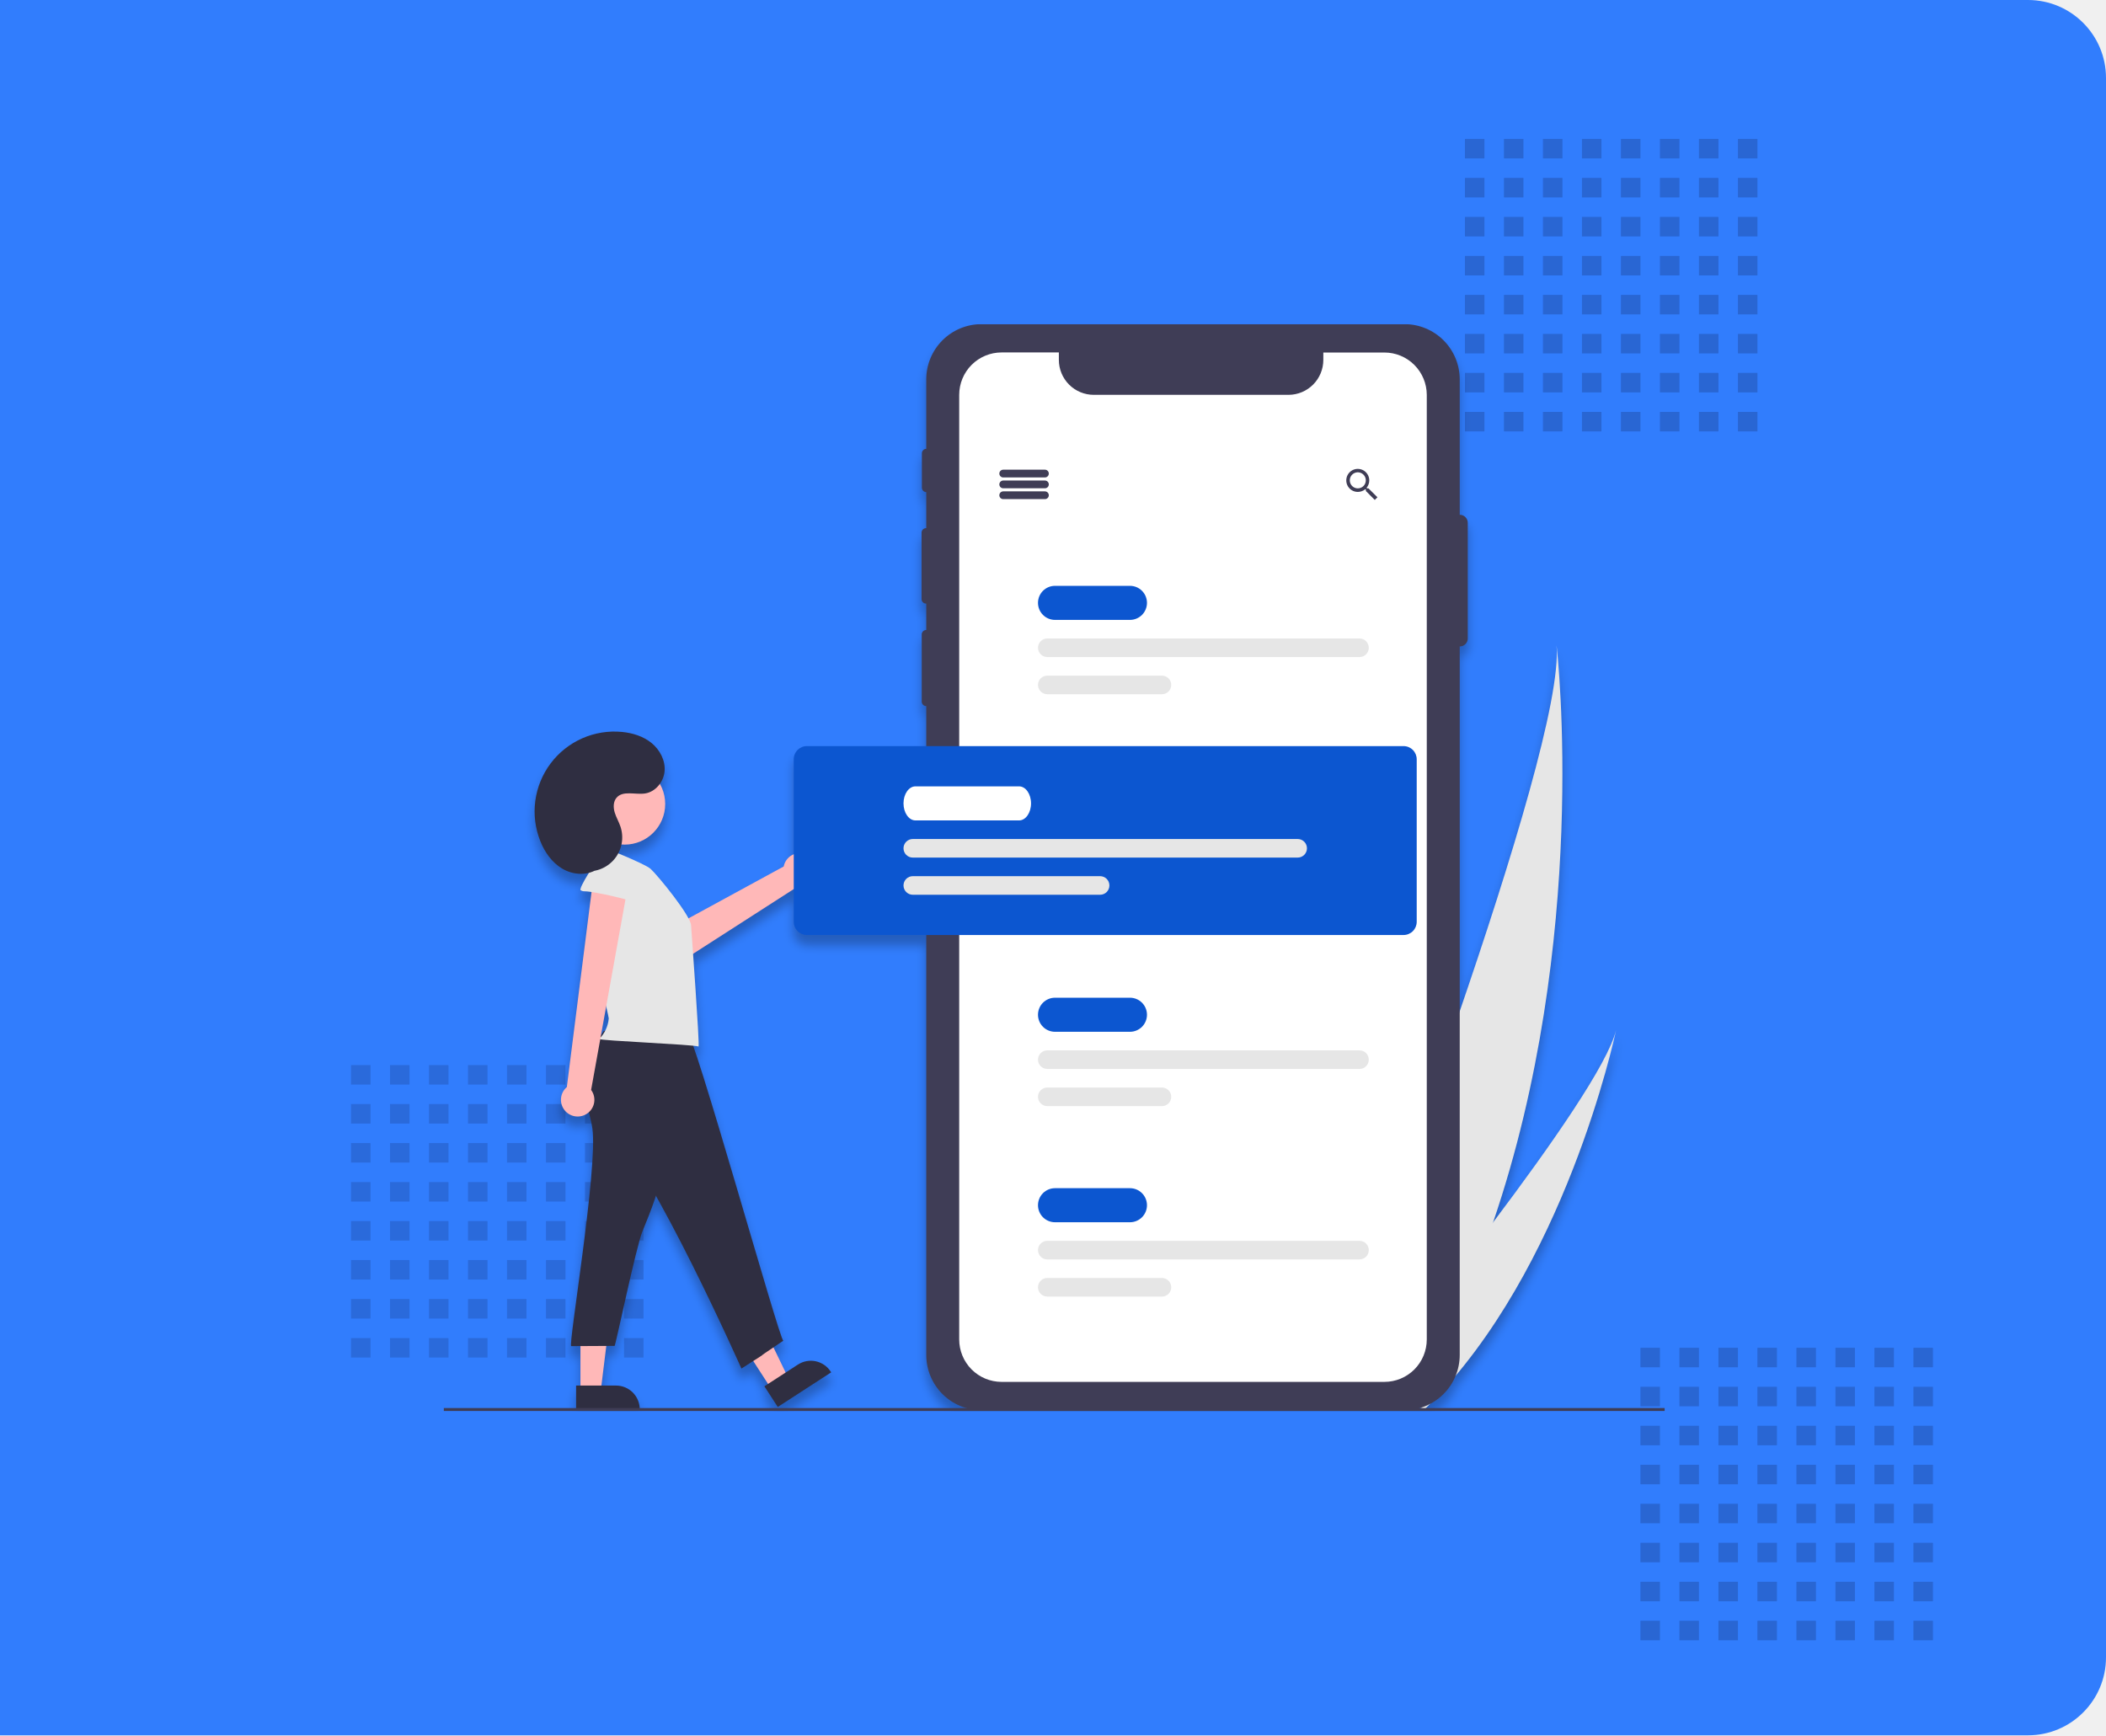
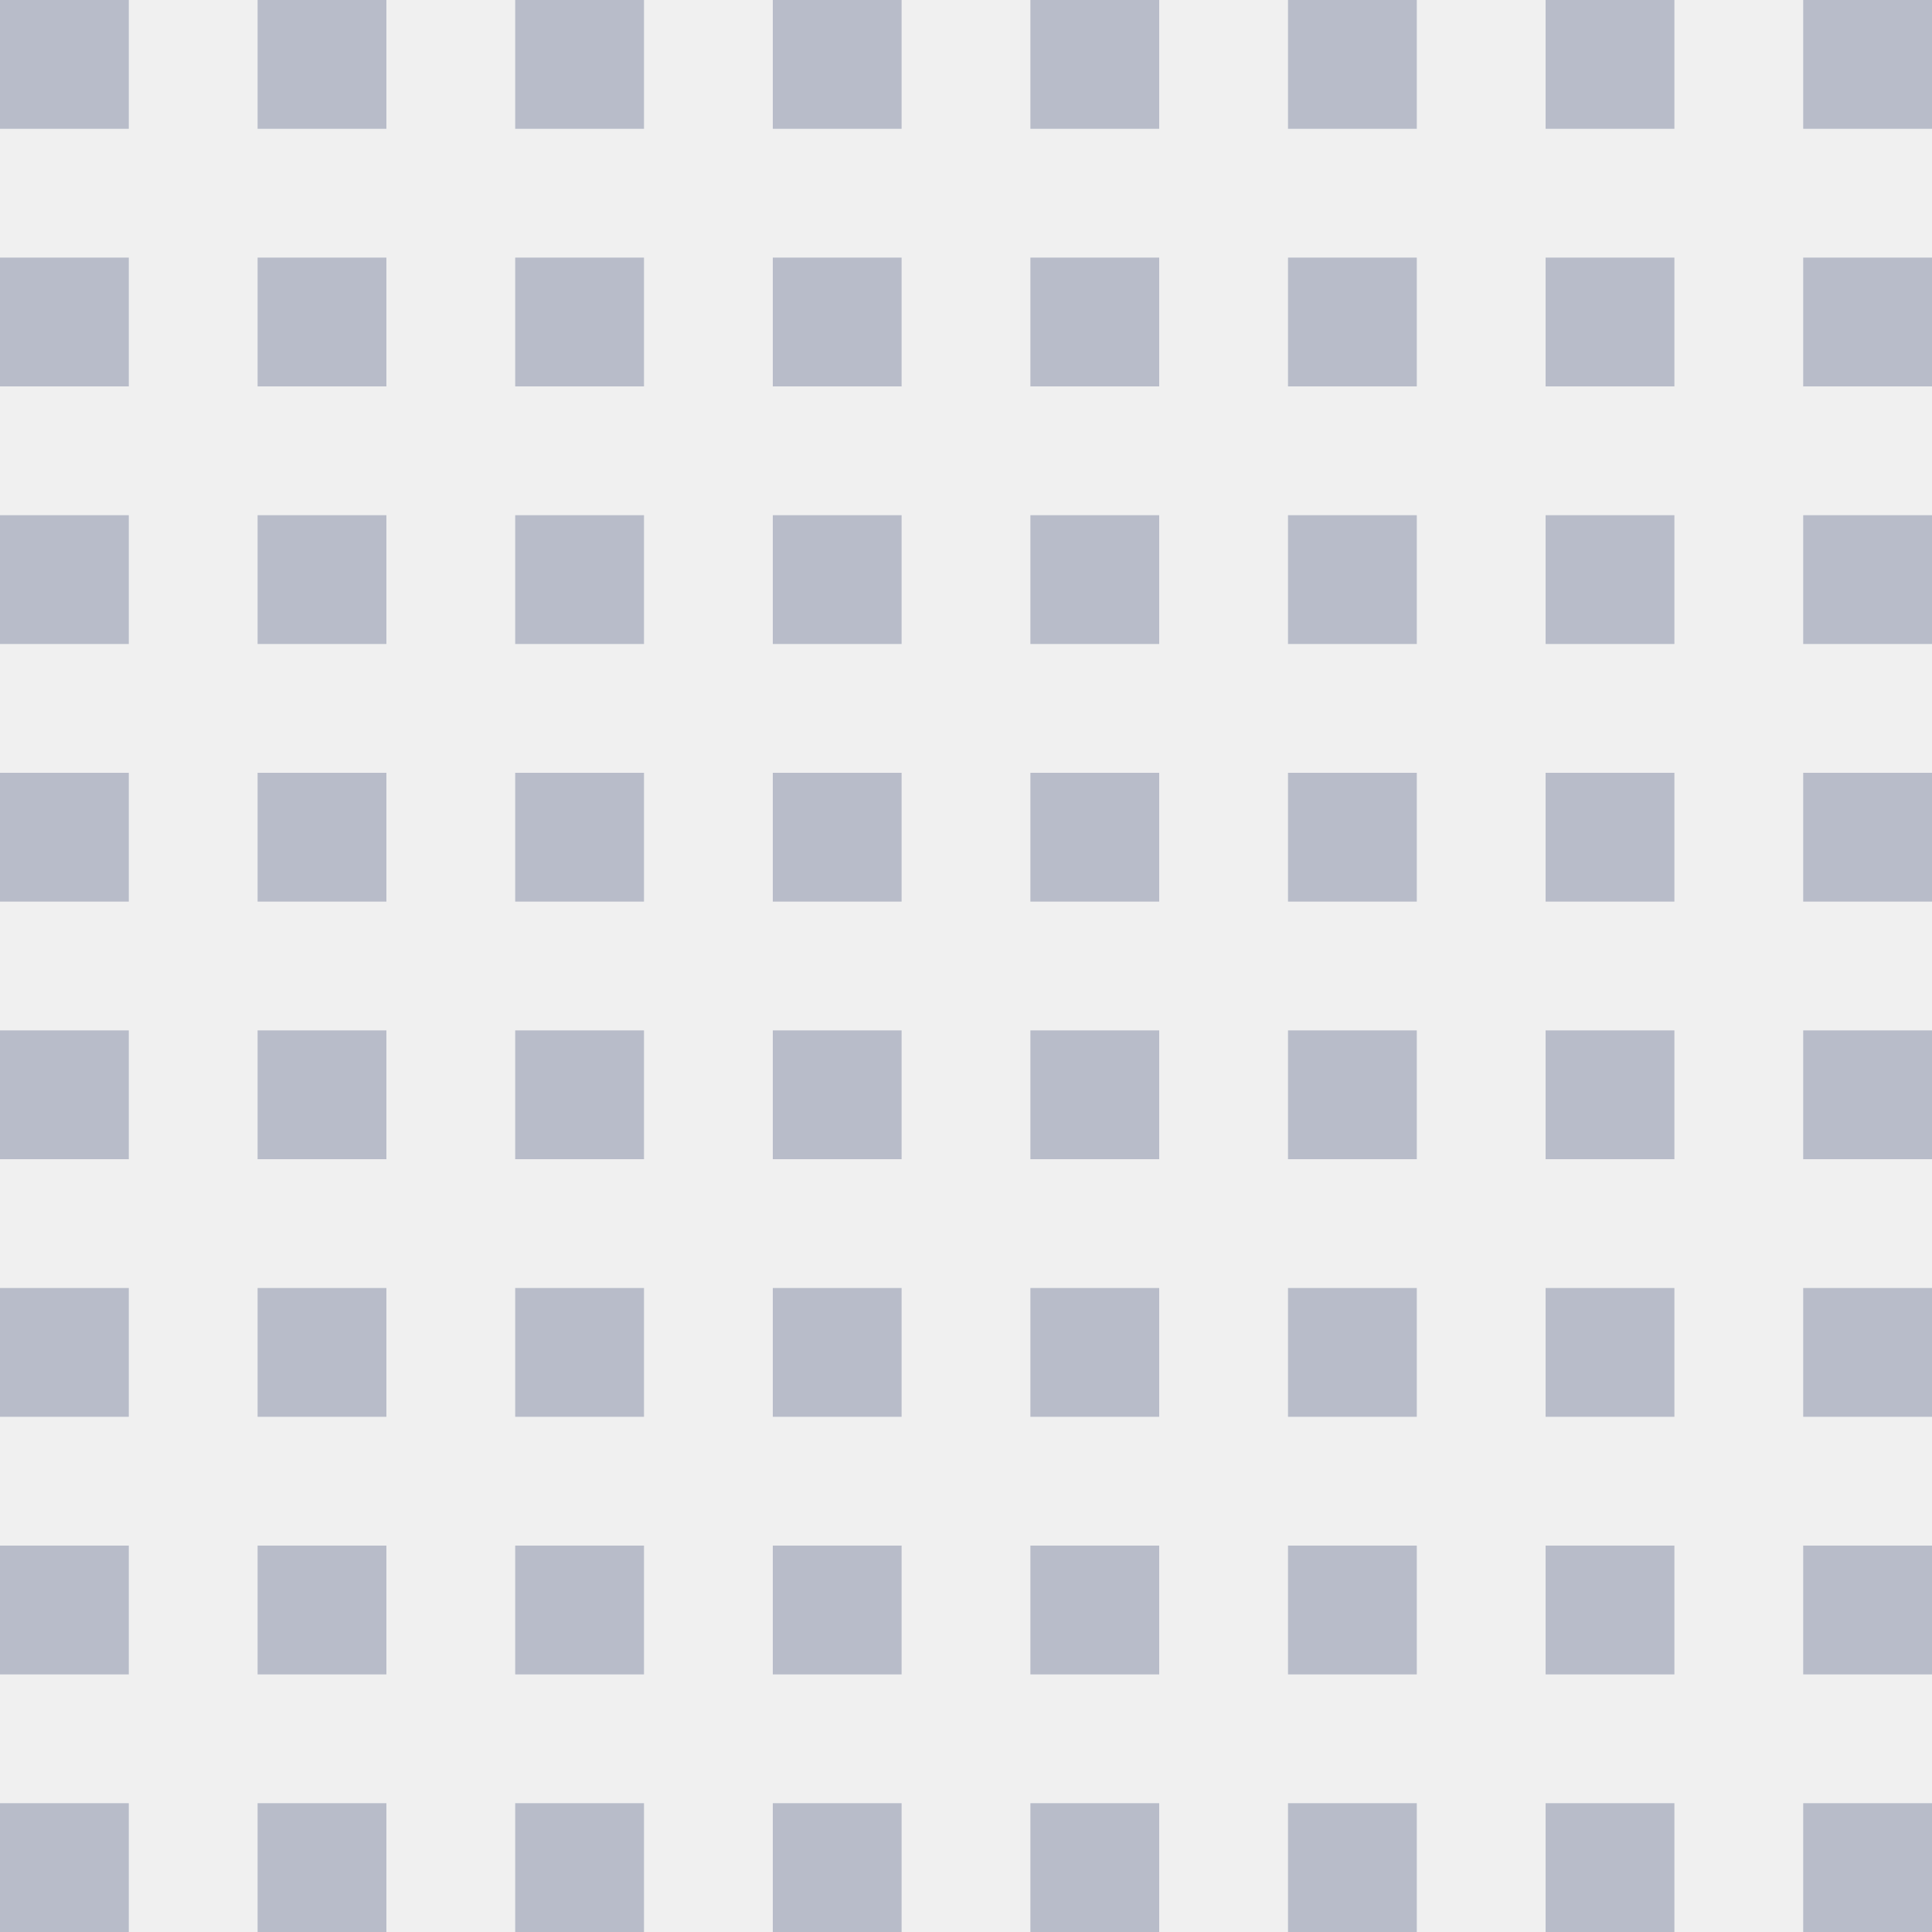
- <svg xmlns="http://www.w3.org/2000/svg" width="864" height="712" viewBox="0 0 864 712" fill="none">
-   <path d="M0 0H832C849.673 0 864 14.327 864 32V680C864 697.673 849.673 712 832 712H0V0Z" fill="#2878FE" fill-opacity="0.95" />
-   <g opacity="0.2">
-     <rect width="8" height="8" transform="translate(144 437)" fill="#0E1F55" />
-     <rect width="8" height="8" transform="translate(176 437)" fill="#0E1F55" />
-     <rect width="8" height="8" transform="translate(208 437)" fill="#0E1F55" />
-     <rect width="8" height="8" transform="translate(240 437)" fill="#0E1F55" />
-     <rect width="8" height="8" transform="translate(160 437)" fill="#0E1F55" />
-     <rect width="8" height="8" transform="translate(192 437)" fill="#0E1F55" />
-     <rect width="8" height="8" transform="translate(224 437)" fill="#0E1F55" />
-     <rect width="8" height="8" transform="translate(256 437)" fill="#0E1F55" />
-     <rect width="8" height="8" transform="translate(144 501)" fill="#0E1F55" />
-     <rect width="8" height="8" transform="translate(176 501)" fill="#0E1F55" />
-     <rect width="8" height="8" transform="translate(208 501)" fill="#0E1F55" />
-     <rect width="8" height="8" transform="translate(240 501)" fill="#0E1F55" />
-     <rect width="8" height="8" transform="translate(160 501)" fill="#0E1F55" />
-     <rect width="8" height="8" transform="translate(192 501)" fill="#0E1F55" />
-     <rect width="8" height="8" transform="translate(224 501)" fill="#0E1F55" />
-     <rect width="8" height="8" transform="translate(256 501)" fill="#0E1F55" />
-     <rect width="8" height="8" transform="translate(144 469)" fill="#0E1F55" />
-     <rect width="8" height="8" transform="translate(176 469)" fill="#0E1F55" />
-     <rect width="8" height="8" transform="translate(208 469)" fill="#0E1F55" />
-     <rect width="8" height="8" transform="translate(240 469)" fill="#0E1F55" />
-     <rect width="8" height="8" transform="translate(160 469)" fill="#0E1F55" />
-     <rect width="8" height="8" transform="translate(192 469)" fill="#0E1F55" />
-     <rect width="8" height="8" transform="translate(224 469)" fill="#0E1F55" />
-     <rect width="8" height="8" transform="translate(256 469)" fill="#0E1F55" />
-     <rect width="8" height="8" transform="translate(144 533)" fill="#0E1F55" />
-     <rect width="8" height="8" transform="translate(176 533)" fill="#0E1F55" />
-     <rect width="8" height="8" transform="translate(208 533)" fill="#0E1F55" />
-     <rect width="8" height="8" transform="translate(240 533)" fill="#0E1F55" />
-     <rect width="8" height="8" transform="translate(160 533)" fill="#0E1F55" />
-     <rect width="8" height="8" transform="translate(192 533)" fill="#0E1F55" />
-     <rect width="8" height="8" transform="translate(224 533)" fill="#0E1F55" />
-     <rect width="8" height="8" transform="translate(256 533)" fill="#0E1F55" />
-     <rect width="8" height="8" transform="translate(144 453)" fill="#0E1F55" />
-     <rect width="8" height="8" transform="translate(176 453)" fill="#0E1F55" />
-     <rect width="8" height="8" transform="translate(208 453)" fill="#0E1F55" />
-     <rect width="8" height="8" transform="translate(240 453)" fill="#0E1F55" />
-     <rect width="8" height="8" transform="translate(160 453)" fill="#0E1F55" />
-     <rect width="8" height="8" transform="translate(192 453)" fill="#0E1F55" />
-     <rect width="8" height="8" transform="translate(224 453)" fill="#0E1F55" />
-     <rect width="8" height="8" transform="translate(256 453)" fill="#0E1F55" />
-     <rect width="8" height="8" transform="translate(144 517)" fill="#0E1F55" />
-     <rect width="8" height="8" transform="translate(176 517)" fill="#0E1F55" />
-     <rect width="8" height="8" transform="translate(208 517)" fill="#0E1F55" />
-     <rect width="8" height="8" transform="translate(240 517)" fill="#0E1F55" />
-     <rect width="8" height="8" transform="translate(160 517)" fill="#0E1F55" />
-     <rect width="8" height="8" transform="translate(192 517)" fill="#0E1F55" />
-     <rect width="8" height="8" transform="translate(224 517)" fill="#0E1F55" />
-     <rect width="8" height="8" transform="translate(256 517)" fill="#0E1F55" />
-     <rect width="8" height="8" transform="translate(144 485)" fill="#0E1F55" />
-     <rect width="8" height="8" transform="translate(176 485)" fill="#0E1F55" />
-     <rect width="8" height="8" transform="translate(208 485)" fill="#0E1F55" />
-     <rect width="8" height="8" transform="translate(240 485)" fill="#0E1F55" />
-     <rect width="8" height="8" transform="translate(160 485)" fill="#0E1F55" />
-     <rect width="8" height="8" transform="translate(192 485)" fill="#0E1F55" />
-     <rect width="8" height="8" transform="translate(224 485)" fill="#0E1F55" />
-     <rect width="8" height="8" transform="translate(256 485)" fill="#0E1F55" />
-     <rect width="8" height="8" transform="translate(144 549)" fill="#0E1F55" />
-     <rect width="8" height="8" transform="translate(176 549)" fill="#0E1F55" />
-     <rect width="8" height="8" transform="translate(208 549)" fill="#0E1F55" />
-     <rect width="8" height="8" transform="translate(240 549)" fill="#0E1F55" />
-     <rect width="8" height="8" transform="translate(160 549)" fill="#0E1F55" />
-     <rect width="8" height="8" transform="translate(192 549)" fill="#0E1F55" />
-     <rect width="8" height="8" transform="translate(224 549)" fill="#0E1F55" />
-     <rect width="8" height="8" transform="translate(256 549)" fill="#0E1F55" />
-   </g>
-   <g opacity="0.25">
-     <rect width="8" height="8" transform="translate(673 553)" fill="#0E1F55" />
-     <rect width="8" height="8" transform="translate(705 553)" fill="#0E1F55" />
-     <rect width="8" height="8" transform="translate(737 553)" fill="#0E1F55" />
-     <rect width="8" height="8" transform="translate(769 553)" fill="#0E1F55" />
-     <rect width="8" height="8" transform="translate(689 553)" fill="#0E1F55" />
-     <rect width="8" height="8" transform="translate(721 553)" fill="#0E1F55" />
-     <rect width="8" height="8" transform="translate(753 553)" fill="#0E1F55" />
-     <rect width="8" height="8" transform="translate(785 553)" fill="#0E1F55" />
-     <rect width="8" height="8" transform="translate(673 617)" fill="#0E1F55" />
-     <rect width="8" height="8" transform="translate(705 617)" fill="#0E1F55" />
-     <rect width="8" height="8" transform="translate(737 617)" fill="#0E1F55" />
-     <rect width="8" height="8" transform="translate(769 617)" fill="#0E1F55" />
-     <rect width="8" height="8" transform="translate(689 617)" fill="#0E1F55" />
-     <rect width="8" height="8" transform="translate(721 617)" fill="#0E1F55" />
-     <rect width="8" height="8" transform="translate(753 617)" fill="#0E1F55" />
-     <rect width="8" height="8" transform="translate(785 617)" fill="#0E1F55" />
-     <rect width="8" height="8" transform="translate(673 585)" fill="#0E1F55" />
-     <rect width="8" height="8" transform="translate(705 585)" fill="#0E1F55" />
-     <rect width="8" height="8" transform="translate(737 585)" fill="#0E1F55" />
-     <rect width="8" height="8" transform="translate(769 585)" fill="#0E1F55" />
-     <rect width="8" height="8" transform="translate(689 585)" fill="#0E1F55" />
-     <rect width="8" height="8" transform="translate(721 585)" fill="#0E1F55" />
-     <rect width="8" height="8" transform="translate(753 585)" fill="#0E1F55" />
-     <rect width="8" height="8" transform="translate(785 585)" fill="#0E1F55" />
-     <rect width="8" height="8" transform="translate(673 649)" fill="#0E1F55" />
-     <rect width="8" height="8" transform="translate(705 649)" fill="#0E1F55" />
-     <rect width="8" height="8" transform="translate(737 649)" fill="#0E1F55" />
-     <rect width="8" height="8" transform="translate(769 649)" fill="#0E1F55" />
-     <rect width="8" height="8" transform="translate(689 649)" fill="#0E1F55" />
-     <rect width="8" height="8" transform="translate(721 649)" fill="#0E1F55" />
-     <rect width="8" height="8" transform="translate(753 649)" fill="#0E1F55" />
-     <rect width="8" height="8" transform="translate(785 649)" fill="#0E1F55" />
-     <rect width="8" height="8" transform="translate(673 569)" fill="#0E1F55" />
-     <rect width="8" height="8" transform="translate(705 569)" fill="#0E1F55" />
-     <rect width="8" height="8" transform="translate(737 569)" fill="#0E1F55" />
-     <rect width="8" height="8" transform="translate(769 569)" fill="#0E1F55" />
-     <rect width="8" height="8" transform="translate(689 569)" fill="#0E1F55" />
-     <rect width="8" height="8" transform="translate(721 569)" fill="#0E1F55" />
-     <rect width="8" height="8" transform="translate(753 569)" fill="#0E1F55" />
-     <rect width="8" height="8" transform="translate(785 569)" fill="#0E1F55" />
-     <rect width="8" height="8" transform="translate(673 633)" fill="#0E1F55" />
-     <rect width="8" height="8" transform="translate(705 633)" fill="#0E1F55" />
-     <rect width="8" height="8" transform="translate(737 633)" fill="#0E1F55" />
-     <rect width="8" height="8" transform="translate(769 633)" fill="#0E1F55" />
-     <rect width="8" height="8" transform="translate(689 633)" fill="#0E1F55" />
-     <rect width="8" height="8" transform="translate(721 633)" fill="#0E1F55" />
-     <rect width="8" height="8" transform="translate(753 633)" fill="#0E1F55" />
-     <rect width="8" height="8" transform="translate(785 633)" fill="#0E1F55" />
-     <rect width="8" height="8" transform="translate(673 601)" fill="#0E1F55" />
-     <rect width="8" height="8" transform="translate(705 601)" fill="#0E1F55" />
-     <rect width="8" height="8" transform="translate(737 601)" fill="#0E1F55" />
-     <rect width="8" height="8" transform="translate(769 601)" fill="#0E1F55" />
-     <rect width="8" height="8" transform="translate(689 601)" fill="#0E1F55" />
-     <rect width="8" height="8" transform="translate(721 601)" fill="#0E1F55" />
-     <rect width="8" height="8" transform="translate(753 601)" fill="#0E1F55" />
-     <rect width="8" height="8" transform="translate(785 601)" fill="#0E1F55" />
-     <rect width="8" height="8" transform="translate(673 665)" fill="#0E1F55" />
-     <rect width="8" height="8" transform="translate(705 665)" fill="#0E1F55" />
-     <rect width="8" height="8" transform="translate(737 665)" fill="#0E1F55" />
-     <rect width="8" height="8" transform="translate(769 665)" fill="#0E1F55" />
-     <rect width="8" height="8" transform="translate(689 665)" fill="#0E1F55" />
-     <rect width="8" height="8" transform="translate(721 665)" fill="#0E1F55" />
-     <rect width="8" height="8" transform="translate(753 665)" fill="#0E1F55" />
-     <rect width="8" height="8" transform="translate(785 665)" fill="#0E1F55" />
-   </g>
-   <g opacity="0.25">
-     <rect width="8" height="8" transform="translate(601 57)" fill="#0E1F55" />
-     <rect width="8" height="8" transform="translate(633 57)" fill="#0E1F55" />
-     <rect width="8" height="8" transform="translate(665 57)" fill="#0E1F55" />
-     <rect width="8" height="8" transform="translate(697 57)" fill="#0E1F55" />
-     <rect width="8" height="8" transform="translate(617 57)" fill="#0E1F55" />
-     <rect width="8" height="8" transform="translate(649 57)" fill="#0E1F55" />
-     <rect width="8" height="8" transform="translate(681 57)" fill="#0E1F55" />
-     <rect width="8" height="8" transform="translate(713 57)" fill="#0E1F55" />
-     <rect width="8" height="8" transform="translate(601 121)" fill="#0E1F55" />
-     <rect width="8" height="8" transform="translate(633 121)" fill="#0E1F55" />
-     <rect width="8" height="8" transform="translate(665 121)" fill="#0E1F55" />
-     <rect width="8" height="8" transform="translate(697 121)" fill="#0E1F55" />
-     <rect width="8" height="8" transform="translate(617 121)" fill="#0E1F55" />
-     <rect width="8" height="8" transform="translate(649 121)" fill="#0E1F55" />
-     <rect width="8" height="8" transform="translate(681 121)" fill="#0E1F55" />
-     <rect width="8" height="8" transform="translate(713 121)" fill="#0E1F55" />
-     <rect width="8" height="8" transform="translate(601 89)" fill="#0E1F55" />
-     <rect width="8" height="8" transform="translate(633 89)" fill="#0E1F55" />
-     <rect width="8" height="8" transform="translate(665 89)" fill="#0E1F55" />
-     <rect width="8" height="8" transform="translate(697 89)" fill="#0E1F55" />
-     <rect width="8" height="8" transform="translate(617 89)" fill="#0E1F55" />
-     <rect width="8" height="8" transform="translate(649 89)" fill="#0E1F55" />
-     <rect width="8" height="8" transform="translate(681 89)" fill="#0E1F55" />
-     <rect width="8" height="8" transform="translate(713 89)" fill="#0E1F55" />
-     <rect width="8" height="8" transform="translate(601 153)" fill="#0E1F55" />
-     <rect width="8" height="8" transform="translate(633 153)" fill="#0E1F55" />
-     <rect width="8" height="8" transform="translate(665 153)" fill="#0E1F55" />
-     <rect width="8" height="8" transform="translate(697 153)" fill="#0E1F55" />
-     <rect width="8" height="8" transform="translate(617 153)" fill="#0E1F55" />
-     <rect width="8" height="8" transform="translate(649 153)" fill="#0E1F55" />
-     <rect width="8" height="8" transform="translate(681 153)" fill="#0E1F55" />
-     <rect width="8" height="8" transform="translate(713 153)" fill="#0E1F55" />
-     <rect width="8" height="8" transform="translate(601 73)" fill="#0E1F55" />
-     <rect width="8" height="8" transform="translate(633 73)" fill="#0E1F55" />
-     <rect width="8" height="8" transform="translate(665 73)" fill="#0E1F55" />
-     <rect width="8" height="8" transform="translate(697 73)" fill="#0E1F55" />
-     <rect width="8" height="8" transform="translate(617 73)" fill="#0E1F55" />
-     <rect width="8" height="8" transform="translate(649 73)" fill="#0E1F55" />
-     <rect width="8" height="8" transform="translate(681 73)" fill="#0E1F55" />
-     <rect width="8" height="8" transform="translate(713 73)" fill="#0E1F55" />
-     <rect width="8" height="8" transform="translate(601 137)" fill="#0E1F55" />
-     <rect width="8" height="8" transform="translate(633 137)" fill="#0E1F55" />
-     <rect width="8" height="8" transform="translate(665 137)" fill="#0E1F55" />
-     <rect width="8" height="8" transform="translate(697 137)" fill="#0E1F55" />
-     <rect width="8" height="8" transform="translate(617 137)" fill="#0E1F55" />
-     <rect width="8" height="8" transform="translate(649 137)" fill="#0E1F55" />
-     <rect width="8" height="8" transform="translate(681 137)" fill="#0E1F55" />
-     <rect width="8" height="8" transform="translate(713 137)" fill="#0E1F55" />
-     <rect width="8" height="8" transform="translate(601 105)" fill="#0E1F55" />
-     <rect width="8" height="8" transform="translate(633 105)" fill="#0E1F55" />
-     <rect width="8" height="8" transform="translate(665 105)" fill="#0E1F55" />
-     <rect width="8" height="8" transform="translate(697 105)" fill="#0E1F55" />
-     <rect width="8" height="8" transform="translate(617 105)" fill="#0E1F55" />
-     <rect width="8" height="8" transform="translate(649 105)" fill="#0E1F55" />
-     <rect width="8" height="8" transform="translate(681 105)" fill="#0E1F55" />
-     <rect width="8" height="8" transform="translate(713 105)" fill="#0E1F55" />
-     <rect width="8" height="8" transform="translate(601 169)" fill="#0E1F55" />
-     <rect width="8" height="8" transform="translate(633 169)" fill="#0E1F55" />
-     <rect width="8" height="8" transform="translate(665 169)" fill="#0E1F55" />
-     <rect width="8" height="8" transform="translate(697 169)" fill="#0E1F55" />
-     <rect width="8" height="8" transform="translate(617 169)" fill="#0E1F55" />
-     <rect width="8" height="8" transform="translate(649 169)" fill="#0E1F55" />
-     <rect width="8" height="8" transform="translate(681 169)" fill="#0E1F55" />
-     <rect width="8" height="8" transform="translate(713 169)" fill="#0E1F55" />
-   </g>
-   <g clip-path="url(#clip0_0_1)" filter="url(#filter0_d_0_1)">
-     <path d="M612.558 501.515C604.104 526.32 593.233 551.071 579.306 574.629C578.997 575.159 578.684 575.679 578.369 576.208L543.89 565.28C544.088 564.78 544.305 564.22 544.539 563.609C558.446 527.579 642.349 308.055 638.583 264.772C638.989 268.315 652.114 385.562 612.558 501.515Z" fill="#E6E6E6" />
-     <path d="M585.958 576.737C585.489 577.217 585.008 577.693 584.524 578.158L558.658 569.961C559.008 569.537 559.415 569.037 559.884 568.473C567.544 559.101 590.319 531.04 612.558 501.515C636.457 469.787 659.742 436.372 663.005 422.642C662.35 425.764 641.94 520.808 585.958 576.737Z" fill="#E6E6E6" />
-     <path d="M598.887 211.219C598.877 211.219 598.868 211.222 598.858 211.222V155.675C598.858 149.661 596.474 143.894 592.229 139.641C587.984 135.389 582.227 133 576.225 133H402.638C396.635 133 390.878 135.389 386.633 139.641C382.389 143.894 380.004 149.661 380.004 155.675V184.151C379.525 184.162 379.068 184.359 378.733 184.702C378.398 185.045 378.209 185.506 378.209 185.987V200.091C378.209 200.571 378.398 201.032 378.733 201.375C379.068 201.718 379.525 201.916 380.004 201.926V216.702H379.912C379.671 216.702 379.432 216.749 379.209 216.842C378.987 216.934 378.784 217.07 378.614 217.241C378.443 217.411 378.308 217.614 378.216 217.837C378.123 218.061 378.076 218.3 378.076 218.541V245.816C378.076 246.057 378.123 246.297 378.216 246.52C378.308 246.743 378.443 246.946 378.614 247.117C378.784 247.287 378.987 247.423 379.209 247.515C379.432 247.608 379.671 247.655 379.912 247.655H380.004V258.488H379.975C379.734 258.488 379.495 258.535 379.273 258.628C379.05 258.72 378.848 258.856 378.677 259.027C378.507 259.197 378.371 259.4 378.279 259.623C378.187 259.846 378.139 260.086 378.139 260.327V287.869C378.139 288.11 378.187 288.349 378.279 288.573C378.371 288.796 378.507 288.998 378.677 289.169C378.848 289.34 379.05 289.476 379.273 289.568C379.495 289.66 379.734 289.708 379.975 289.708H380.004V555.93C380.004 561.944 382.389 567.711 386.633 571.963C390.878 576.216 396.635 578.605 402.638 578.605H576.225C582.227 578.605 587.984 576.216 592.229 571.963C596.474 567.711 598.858 561.944 598.858 555.93V265.232C598.868 265.232 598.877 265.235 598.887 265.235C599.316 265.235 599.741 265.15 600.138 264.986C600.535 264.821 600.895 264.58 601.199 264.276C601.502 263.972 601.743 263.611 601.907 263.213C602.072 262.816 602.156 262.39 602.156 261.96V214.494C602.156 213.625 601.812 212.792 601.199 212.178C600.586 211.564 599.754 211.219 598.887 211.219Z" fill="#3F3D56" />
-     <path d="M585.344 162.022V549.576C585.342 554.194 583.51 558.622 580.25 561.886C576.991 565.151 572.57 566.985 567.961 566.985H410.901C406.292 566.985 401.871 565.151 398.612 561.886C395.352 558.622 393.52 554.194 393.518 549.576V162.022C393.518 157.404 395.349 152.974 398.609 149.708C401.869 146.442 406.291 144.608 410.901 144.608H434.403V147.664C434.405 151.466 435.914 155.112 438.598 157.801C441.282 160.49 444.921 162.001 448.717 162.003H528.623C532.414 161.995 536.046 160.48 538.724 157.792C541.401 155.104 542.905 151.461 542.905 147.664V144.639H567.961C572.566 144.639 576.983 146.47 580.242 149.729C583.501 152.988 585.336 157.409 585.344 162.022Z" fill="white" />
-     <path d="M330.658 350.463C329.729 350.103 328.733 349.951 327.739 350.018C326.746 350.086 325.779 350.37 324.907 350.852C324.035 351.334 323.279 352.002 322.692 352.809C322.106 353.615 321.703 354.54 321.512 355.52L265.543 386.008L275.383 397.104L327.361 363.686C329.024 363.898 330.707 363.492 332.092 362.544C333.476 361.596 334.465 360.172 334.872 358.542C335.278 356.912 335.074 355.19 334.297 353.701C333.521 352.212 332.226 351.06 330.658 350.463H330.658Z" fill="#FFB8B8" />
-     <path d="M316.384 569.825L323.358 565.306L309.277 536.206L298.984 542.875L316.384 569.825Z" fill="#FFB8B8" />
-     <path d="M340.997 563.078L319.078 577.281L313.6 568.797L327.367 559.876C329.529 558.475 332.158 557.992 334.676 558.533C337.194 559.074 339.394 560.595 340.792 562.761L340.997 563.078L340.997 563.078Z" fill="#2F2E41" />
-     <path d="M238.132 570.876H246.438L250.39 538.781H238.132V570.876Z" fill="#FFB8B8" />
-     <path d="M262.456 578.603H236.352V568.499H252.748C254.023 568.499 255.285 568.75 256.463 569.239C257.641 569.728 258.711 570.444 259.613 571.348C260.514 572.251 261.229 573.323 261.717 574.503C262.205 575.683 262.456 576.948 262.456 578.225V578.603Z" fill="#2F2E41" />
-     <path d="M428.695 195.893H411.572C411.152 195.893 410.748 195.726 410.451 195.428C410.154 195.13 409.987 194.726 409.987 194.305C409.987 193.884 410.154 193.48 410.451 193.182C410.748 192.884 411.152 192.716 411.572 192.716H428.695C429.115 192.716 429.519 192.884 429.816 193.182C430.113 193.48 430.28 193.884 430.28 194.305C430.28 194.726 430.113 195.13 429.816 195.428C429.519 195.726 429.115 195.893 428.695 195.893Z" fill="#3F3D56" />
-     <path d="M428.695 200.341H411.572C411.152 200.341 410.748 200.173 410.451 199.875C410.154 199.577 409.987 199.173 409.987 198.752C409.987 198.331 410.154 197.927 410.451 197.629C410.748 197.331 411.152 197.164 411.572 197.164H428.695C429.115 197.164 429.519 197.331 429.816 197.629C430.113 197.927 430.28 198.331 430.28 198.752C430.28 199.173 430.113 199.577 429.816 199.875C429.519 200.173 429.115 200.341 428.695 200.341Z" fill="#3F3D56" />
-     <path d="M428.695 204.788H411.572C411.152 204.788 410.748 204.621 410.451 204.323C410.154 204.025 409.987 203.621 409.987 203.2C409.987 202.778 410.154 202.374 410.451 202.076C410.748 201.779 411.152 201.611 411.572 201.611H428.695C429.115 201.611 429.519 201.779 429.816 202.076C430.113 202.374 430.28 202.778 430.28 203.2C430.28 203.621 430.113 204.025 429.816 204.323C429.519 204.621 429.115 204.788 428.695 204.788Z" fill="#3F3D56" />
-     <path d="M561.423 200.372H560.846L560.624 200.188C561.353 199.317 561.752 198.218 561.753 197.081C561.748 196.146 561.466 195.234 560.943 194.459C560.421 193.685 559.681 193.083 558.817 192.73C557.952 192.377 557.003 192.288 556.089 192.476C555.175 192.663 554.337 193.118 553.68 193.782C553.024 194.447 552.579 195.292 552.402 196.209C552.225 197.127 552.323 198.077 552.685 198.939C553.047 199.801 553.656 200.536 554.434 201.051C555.213 201.566 556.127 201.839 557.06 201.834C558.191 201.825 559.284 201.426 560.155 200.703L560.37 200.887V201.471L564.01 205.125L565.101 204.032L561.423 200.372ZM557.06 200.372C556.41 200.375 555.774 200.184 555.233 199.825C554.691 199.465 554.268 198.953 554.017 198.352C553.766 197.752 553.698 197.091 553.823 196.452C553.947 195.813 554.258 195.225 554.715 194.763C555.173 194.301 555.757 193.985 556.394 193.856C557.03 193.726 557.691 193.789 558.292 194.036C558.894 194.283 559.408 194.702 559.771 195.242C560.134 195.782 560.33 196.418 560.332 197.069L560.332 197.081C560.335 197.511 560.253 197.937 560.091 198.335C559.929 198.733 559.69 199.095 559.389 199.4C559.087 199.706 558.729 199.949 558.333 200.116C557.938 200.283 557.514 200.37 557.085 200.372C557.077 200.372 557.068 200.372 557.06 200.372H557.06Z" fill="#3F3D56" />
-     <path d="M463.578 254.344H432.817C430.967 254.344 429.193 253.608 427.884 252.297C426.576 250.986 425.841 249.209 425.841 247.355C425.841 245.502 426.576 243.724 427.884 242.414C429.193 241.103 430.967 240.367 432.817 240.367H463.578C465.428 240.367 467.203 241.103 468.511 242.414C469.819 243.724 470.554 245.502 470.554 247.355C470.554 249.209 469.819 250.986 468.511 252.297C467.203 253.608 465.428 254.344 463.578 254.344Z" fill="#0C56D0" />
-     <path d="M557.75 269.592H429.646C428.637 269.592 427.669 269.19 426.956 268.475C426.242 267.761 425.841 266.791 425.841 265.78C425.841 264.769 426.242 263.799 426.956 263.084C427.669 262.37 428.637 261.968 429.646 261.968H557.75C558.759 261.968 559.727 262.37 560.441 263.084C561.154 263.799 561.555 264.769 561.555 265.78C561.555 266.791 561.154 267.761 560.441 268.475C559.727 269.19 558.759 269.592 557.75 269.592Z" fill="#E6E6E6" />
-     <path d="M476.702 284.84H429.646C428.637 284.84 427.669 284.438 426.956 283.724C426.242 283.009 425.841 282.039 425.841 281.028C425.841 280.017 426.242 279.047 426.956 278.333C427.669 277.618 428.637 277.216 429.646 277.216H476.702C477.711 277.216 478.679 277.618 479.393 278.333C480.107 279.047 480.507 280.017 480.507 281.028C480.507 282.039 480.107 283.009 479.393 283.724C478.679 284.438 477.711 284.84 476.702 284.84Z" fill="#E6E6E6" />
-     <path d="M463.578 423.343H432.817C430.967 423.343 429.193 422.607 427.884 421.296C426.576 419.985 425.841 418.208 425.841 416.354C425.841 414.501 426.576 412.723 427.884 411.413C429.193 410.102 430.967 409.366 432.817 409.366H463.578C465.428 409.366 467.203 410.102 468.511 411.413C469.819 412.723 470.554 414.501 470.554 416.354C470.554 418.208 469.819 419.985 468.511 421.296C467.203 422.607 465.428 423.343 463.578 423.343Z" fill="#0C56D0" />
-     <path d="M557.75 438.591H429.646C428.637 438.591 427.669 438.189 426.956 437.475C426.242 436.76 425.841 435.79 425.841 434.779C425.841 433.768 426.242 432.798 426.956 432.084C427.669 431.369 428.637 430.967 429.646 430.967H557.75C558.759 430.967 559.727 431.369 560.441 432.084C561.154 432.798 561.555 433.768 561.555 434.779C561.555 435.79 561.154 436.76 560.441 437.475C559.727 438.189 558.759 438.591 557.75 438.591Z" fill="#E6E6E6" />
-     <path d="M476.702 453.839H429.646C428.637 453.839 427.669 453.437 426.956 452.723C426.242 452.008 425.841 451.038 425.841 450.027C425.841 449.016 426.242 448.046 426.956 447.332C427.669 446.617 428.637 446.215 429.646 446.215H476.702C477.711 446.215 478.679 446.617 479.393 447.332C480.107 448.046 480.507 449.016 480.507 450.027C480.507 451.038 480.107 452.008 479.393 452.723C478.679 453.437 477.711 453.839 476.702 453.839Z" fill="#E6E6E6" />
-     <path d="M463.578 501.489H432.817C430.967 501.489 429.193 500.753 427.884 499.442C426.576 498.132 425.841 496.354 425.841 494.5C425.841 492.647 426.576 490.869 427.884 489.559C429.193 488.248 430.967 487.512 432.817 487.512H463.578C465.428 487.512 467.203 488.248 468.511 489.559C469.819 490.869 470.554 492.647 470.554 494.5C470.554 496.354 469.819 498.132 468.511 499.442C467.203 500.753 465.428 501.489 463.578 501.489Z" fill="#0C56D0" />
-     <path d="M557.75 516.737H429.646C428.637 516.737 427.669 516.336 426.956 515.621C426.242 514.906 425.841 513.936 425.841 512.925C425.841 511.914 426.242 510.945 426.956 510.23C427.669 509.515 428.637 509.113 429.646 509.113H557.75C558.759 509.113 559.727 509.515 560.441 510.23C561.154 510.945 561.555 511.914 561.555 512.925C561.555 513.936 561.154 514.906 560.441 515.621C559.727 516.336 558.759 516.737 557.75 516.737Z" fill="#E6E6E6" />
-     <path d="M476.702 531.985H429.646C428.637 531.985 427.669 531.584 426.956 530.869C426.242 530.154 425.841 529.184 425.841 528.173C425.841 527.162 426.242 526.193 426.956 525.478C427.669 524.763 428.637 524.361 429.646 524.361H476.702C477.711 524.361 478.679 524.763 479.393 525.478C480.107 526.193 480.507 527.162 480.507 528.173C480.507 529.184 480.107 530.154 479.393 530.869C478.679 531.584 477.711 531.985 476.702 531.985Z" fill="#E6E6E6" />
-     <path d="M575.824 383.635H331.032C329.602 383.633 328.232 383.063 327.222 382.051C326.211 381.039 325.643 379.666 325.641 378.234V311.524C325.643 310.092 326.211 308.72 327.222 307.707C328.232 306.695 329.602 306.125 331.032 306.124H575.824C577.253 306.125 578.623 306.695 579.634 307.707C580.644 308.72 581.213 310.092 581.215 311.524V378.234C581.213 379.666 580.644 381.039 579.634 382.051C578.623 383.063 577.253 383.633 575.824 383.635Z" fill="#0C56D0" />
-     <path d="M243.028 463.001C245.368 479.449 232.976 552.322 234.352 552.316L252.147 552.221C252.782 551.001 260.95 511.68 263.512 505.371C267.089 496.616 270.697 487.753 272.105 478.401C273.43 469.621 272.777 460.675 271.915 451.838C271.955 451.575 271.932 451.306 271.848 451.054C271.764 450.802 271.621 450.573 271.432 450.387C271.242 450.201 271.011 450.062 270.758 449.983C270.504 449.904 270.236 449.886 269.974 449.932L246.097 448.699C241.176 448.445 240.009 447.365 240.758 452.206C241.278 455.821 242.508 459.341 243.028 463.001Z" fill="#2F2E41" />
-     <path d="M247.721 423.006C242.869 429.995 237.783 438.038 239.394 446.406C240.618 452.759 245.45 457.683 250.01 462.289C268.236 480.625 304.175 561.528 304.175 561.528C321.519 550.41 303.762 561.846 321.361 550.092C319.801 549.972 284.357 422.326 281.421 422.155C269.543 421.367 259.295 420.204 247.721 423.006Z" fill="#2F2E41" />
-     <path d="M266.91 356.487C264.446 354.286 247.129 347.496 247.129 347.496C246.81 347.454 246.487 347.464 246.172 347.525C245.186 347.774 244.737 349.001 244.947 349.993C245.158 350.985 243.431 367.29 242.986 374.704C242.206 387.644 249.812 416.956 249.745 417.852C249.485 421.049 248.088 424.045 245.808 426.297C246.401 427.034 284.027 428.511 286.586 429.383C287.103 428.727 283.673 382.233 283.515 379.607C283.252 375.62 270.163 359.507 266.91 356.487Z" fill="#E6E6E6" />
-     <path d="M240.073 457.371C240.965 456.926 241.748 456.291 242.369 455.51C242.989 454.73 243.431 453.822 243.663 452.852C243.895 451.882 243.912 450.872 243.713 449.894C243.514 448.917 243.103 447.995 242.51 447.193L258.385 359.174L243.57 358.979L232.546 446.018C231.268 447.106 230.433 448.626 230.199 450.289C229.965 451.953 230.349 453.645 231.276 455.044C232.204 456.443 233.612 457.453 235.234 457.882C236.855 458.311 238.577 458.129 240.073 457.371H240.073Z" fill="#FFB8B8" />
-     <path d="M239.946 365.705C239.328 365.75 238.713 365.59 238.195 365.248C237.314 364.492 244.506 352.923 245.926 352.751C250.549 352.217 255.306 352.039 259.789 353.291C264.273 354.543 268.49 357.389 270.494 361.601C271.331 363.355 265.262 372.18 262.503 370.883C259.199 369.333 244.296 365.813 239.946 365.705Z" fill="#E6E6E6" />
-     <path d="M256.263 346.548C265.454 346.548 272.904 339.084 272.904 329.878C272.904 320.671 265.454 313.207 256.263 313.207C247.073 313.207 239.623 320.671 239.623 329.878C239.623 339.084 247.073 346.548 256.263 346.548Z" fill="#FFB8B8" />
-     <path d="M239.919 357.441C242.232 357.683 244.568 357.341 246.714 356.445C248.86 355.549 250.748 354.128 252.204 352.313C253.661 350.497 254.639 348.345 255.051 346.052C255.462 343.76 255.294 341.4 254.56 339.19C253.898 337.196 252.791 335.368 252.184 333.355C251.578 331.343 251.561 328.964 252.906 327.351C255.538 324.194 260.61 326.18 264.667 325.552C268.99 324.883 272.307 320.728 272.653 316.36C272.999 311.992 270.726 307.669 267.342 304.891C263.959 302.114 259.596 300.746 255.242 300.318C249.652 299.767 244.014 300.668 238.871 302.934C233.729 305.199 229.256 308.753 225.882 313.253C222.508 317.752 220.347 323.046 219.608 328.625C218.868 334.204 219.575 339.88 221.66 345.106C223.478 349.664 226.449 353.911 230.669 356.407C234.888 358.904 240.461 359.384 244.667 356.863" fill="#2F2E41" />
-     <path d="M418.09 336.62H375.565C372.865 336.62 370.668 333.485 370.668 329.631C370.668 325.778 372.865 322.642 375.566 322.642H418.09C420.79 322.642 422.987 325.778 422.987 329.631C422.987 333.485 420.79 336.62 418.09 336.62Z" fill="white" />
-     <path d="M532.383 351.868H374.473C373.464 351.868 372.496 351.466 371.782 350.751C371.069 350.036 370.668 349.067 370.668 348.056C370.668 347.045 371.069 346.075 371.782 345.36C372.496 344.645 373.464 344.244 374.473 344.244H532.383C533.392 344.244 534.36 344.645 535.074 345.36C535.787 346.075 536.188 347.045 536.188 348.056C536.188 349.067 535.787 350.036 535.074 350.751C534.36 351.466 533.392 351.868 532.383 351.868Z" fill="#E6E6E6" />
-     <path d="M451.335 367.116H374.473C373.464 367.116 372.496 366.714 371.782 365.999C371.069 365.284 370.668 364.315 370.668 363.304C370.668 362.293 371.069 361.323 371.782 360.608C372.496 359.893 373.464 359.492 374.473 359.492H451.335C452.344 359.492 453.312 359.893 454.026 360.608C454.739 361.323 455.14 362.293 455.14 363.304C455.14 364.315 454.739 365.284 454.026 365.999C453.312 366.714 452.344 367.116 451.335 367.116Z" fill="#E6E6E6" />
-     <path d="M683 577.729H182V579H683V577.729Z" fill="#3F3D56" />
-   </g>
-   <defs>
-     <filter id="filter0_d_0_1" x="178" y="133" width="509" height="454" filterUnits="userSpaceOnUse" color-interpolation-filters="sRGB">
-       <feFlood flood-opacity="0" result="BackgroundImageFix" />
-       <feColorMatrix in="SourceAlpha" type="matrix" values="0 0 0 0 0 0 0 0 0 0 0 0 0 0 0 0 0 0 127 0" result="hardAlpha" />
-       <feOffset dy="4" />
-       <feGaussianBlur stdDeviation="2" />
-       <feColorMatrix type="matrix" values="0 0 0 0 0 0 0 0 0 0 0 0 0 0 0 0 0 0 0.25 0" />
-       <feBlend mode="normal" in2="BackgroundImageFix" result="effect1_dropShadow_0_1" />
-       <feBlend mode="normal" in="SourceGraphic" in2="effect1_dropShadow_0_1" result="shape" />
-     </filter>
-     <clipPath id="clip0_0_1">
-       <rect width="501" height="446" fill="white" transform="translate(182 133)" />
-     </clipPath>
-   </defs>
+ <svg xmlns="http://www.w3.org/2000/svg" width="120" height="120" fill="#0e1f55" opacity=".25">
+   <path d="M0 0h8v8H0zm32 0h8v8h-8zm32 0h8v8h-8zm32 0h8v8h-8zM16 0h8v8h-8zm32 0h8v8h-8zm32 0h8v8h-8zm32 0h8v8h-8zM0 64h8v8H0zm32 0h8v8h-8zm32 0h8v8h-8zm32 0h8v8h-8zm-80 0h8v8h-8zm32 0h8v8h-8zm32 0h8v8h-8zm32 0h8v8h-8zM0 32h8v8H0zm32 0h8v8h-8zm32 0h8v8h-8zm32 0h8v8h-8zm-80 0h8v8h-8zm32 0h8v8h-8zm32 0h8v8h-8zm32 0h8v8h-8zM0 96h8v8H0zm32 0h8v8h-8zm32 0h8v8h-8zm32 0h8v8h-8zm-80 0h8v8h-8zm32 0h8v8h-8zm32 0h8v8h-8zm32 0h8v8h-8zM0 16h8v8H0zm32 0h8v8h-8zm32 0h8v8h-8zm32 0h8v8h-8zm-80 0h8v8h-8zm32 0h8v8h-8zm32 0h8v8h-8zm32 0h8v8h-8zM0 80h8v8H0zm32 0h8v8h-8zm32 0h8v8h-8zm32 0h8v8h-8zm-80 0h8v8h-8zm32 0h8v8h-8zm32 0h8v8h-8zm32 0h8v8h-8zM0 48h8v8H0zm32 0h8v8h-8zm32 0h8v8h-8zm32 0h8v8h-8zm-80 0h8v8h-8zm32 0h8v8h-8zm32 0h8v8h-8zm32 0h8v8h-8zM0 112h8v8H0zm32 0h8v8h-8zm32 0h8v8h-8zm32 0h8v8h-8zm-80 0h8v8h-8zm32 0h8v8h-8zm32 0h8v8h-8zm32 0h8v8h-8z" />
</svg>
